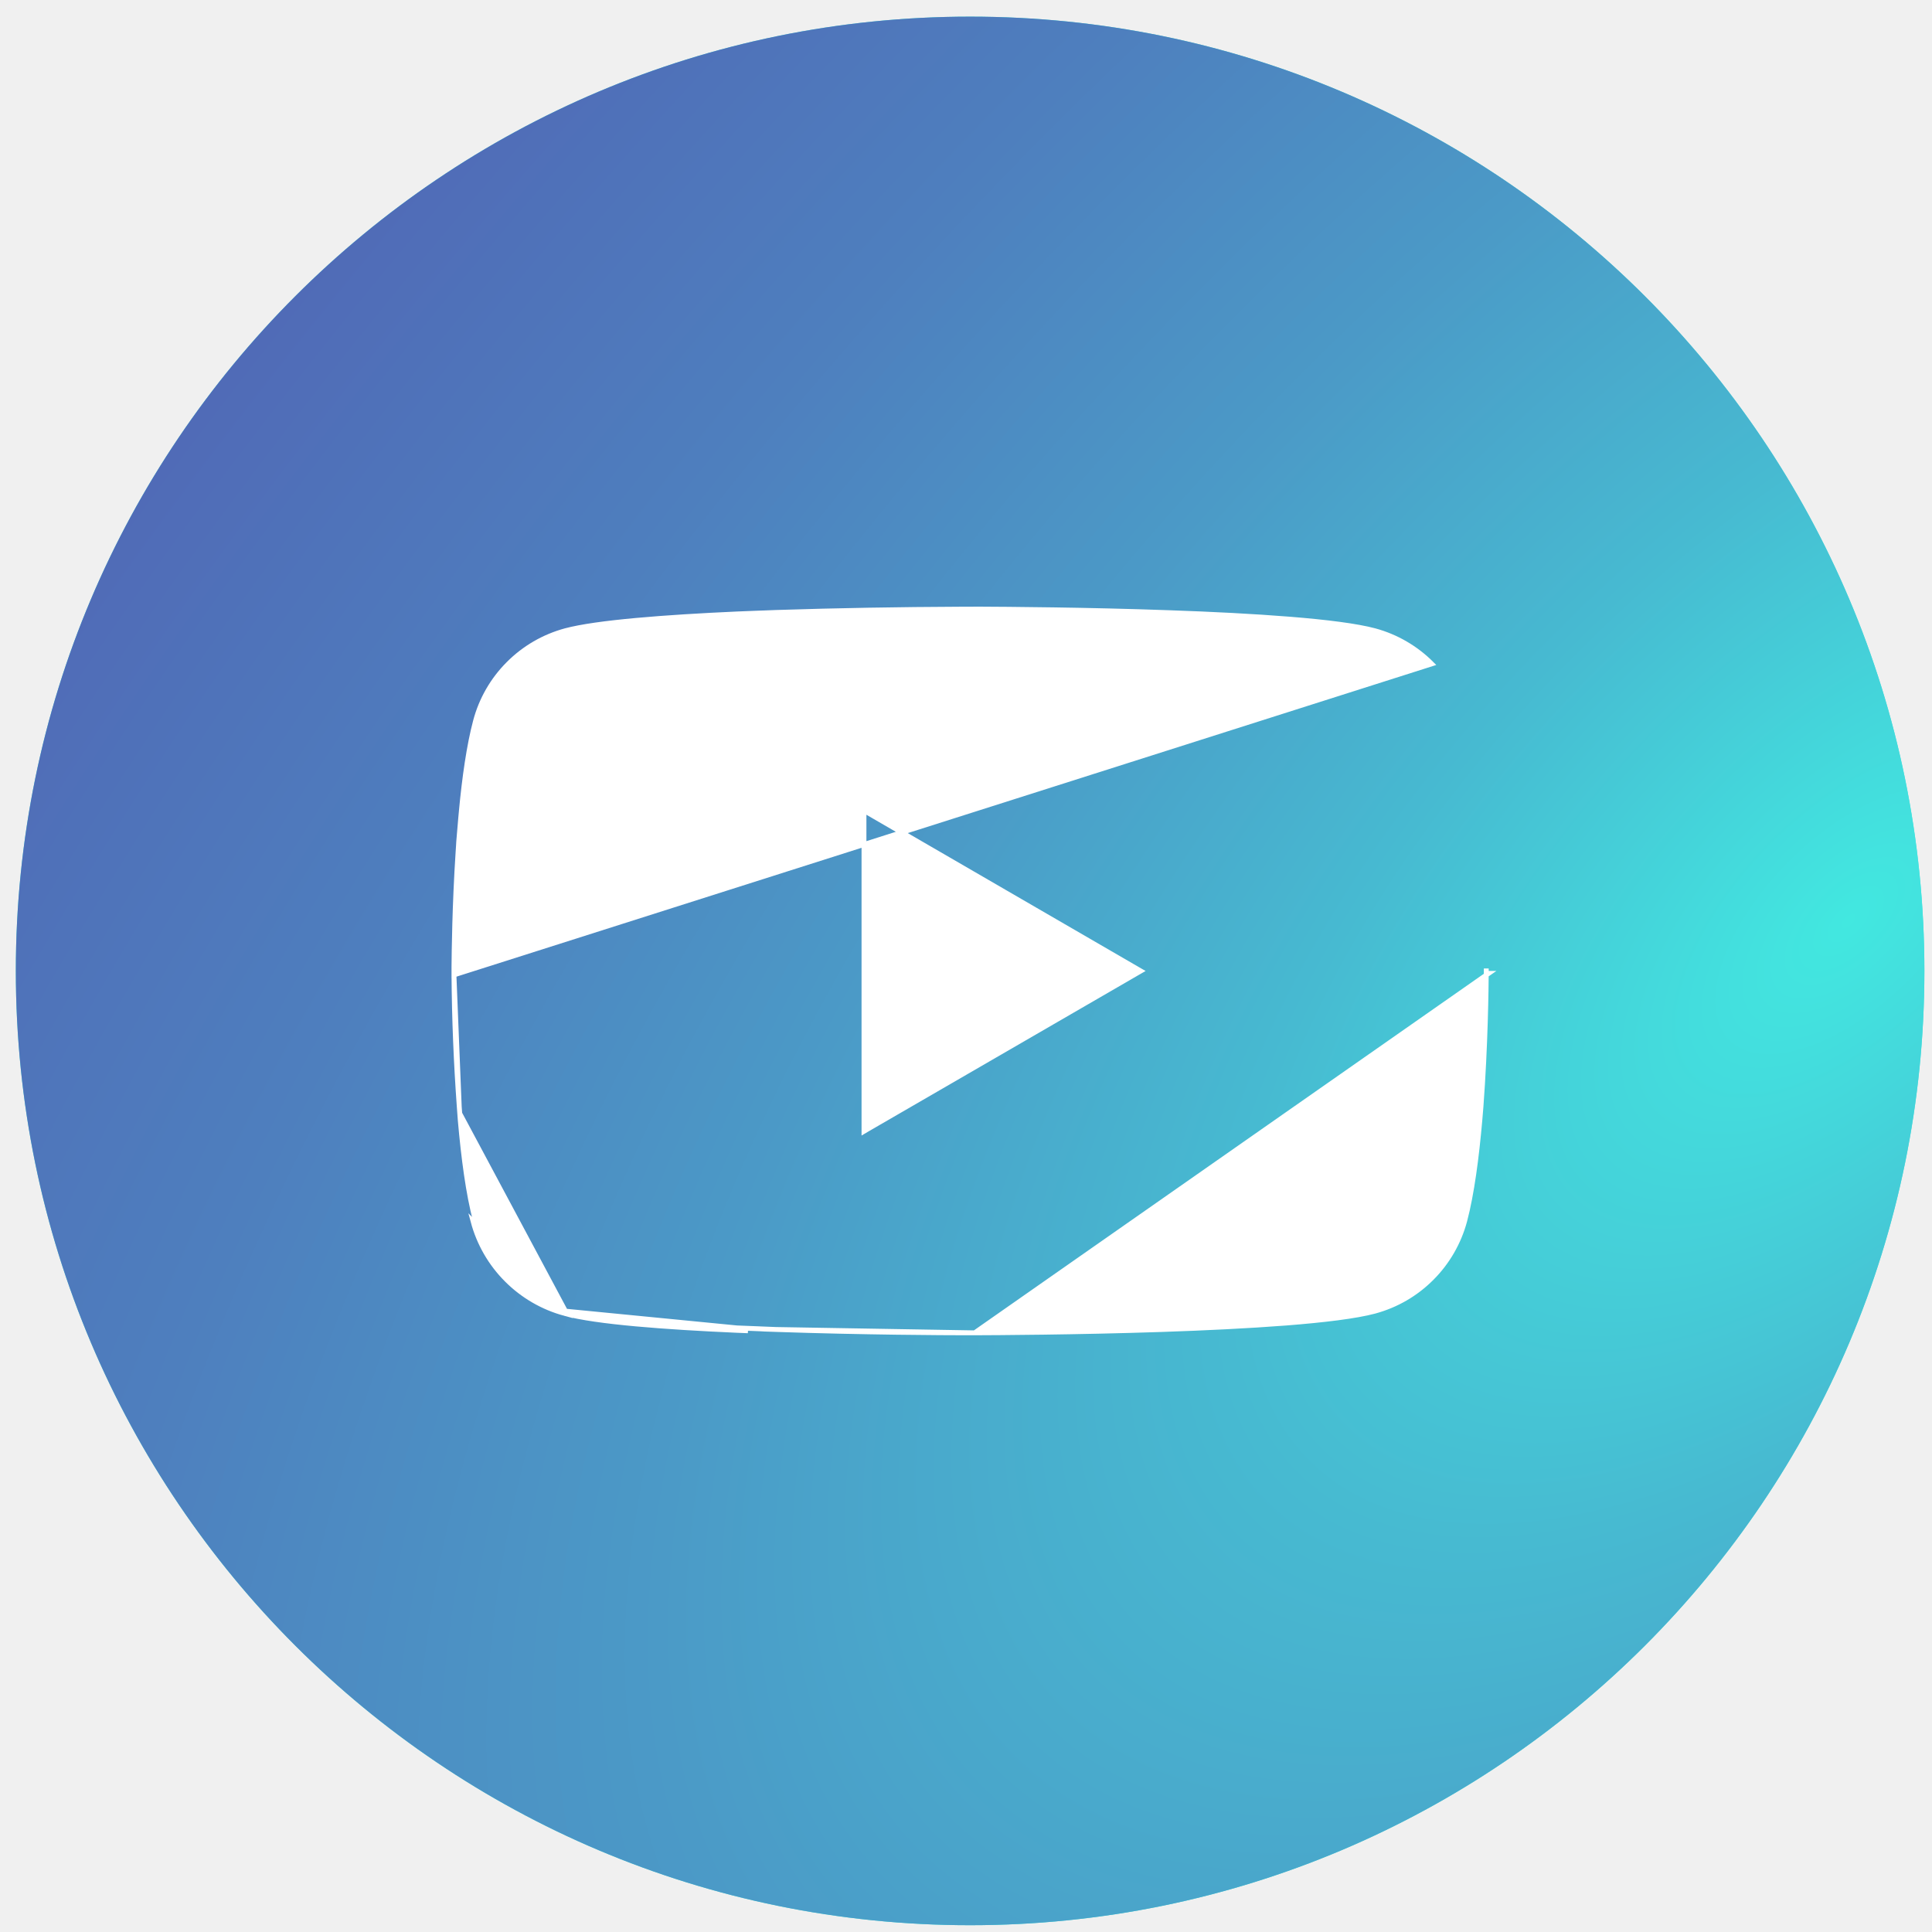
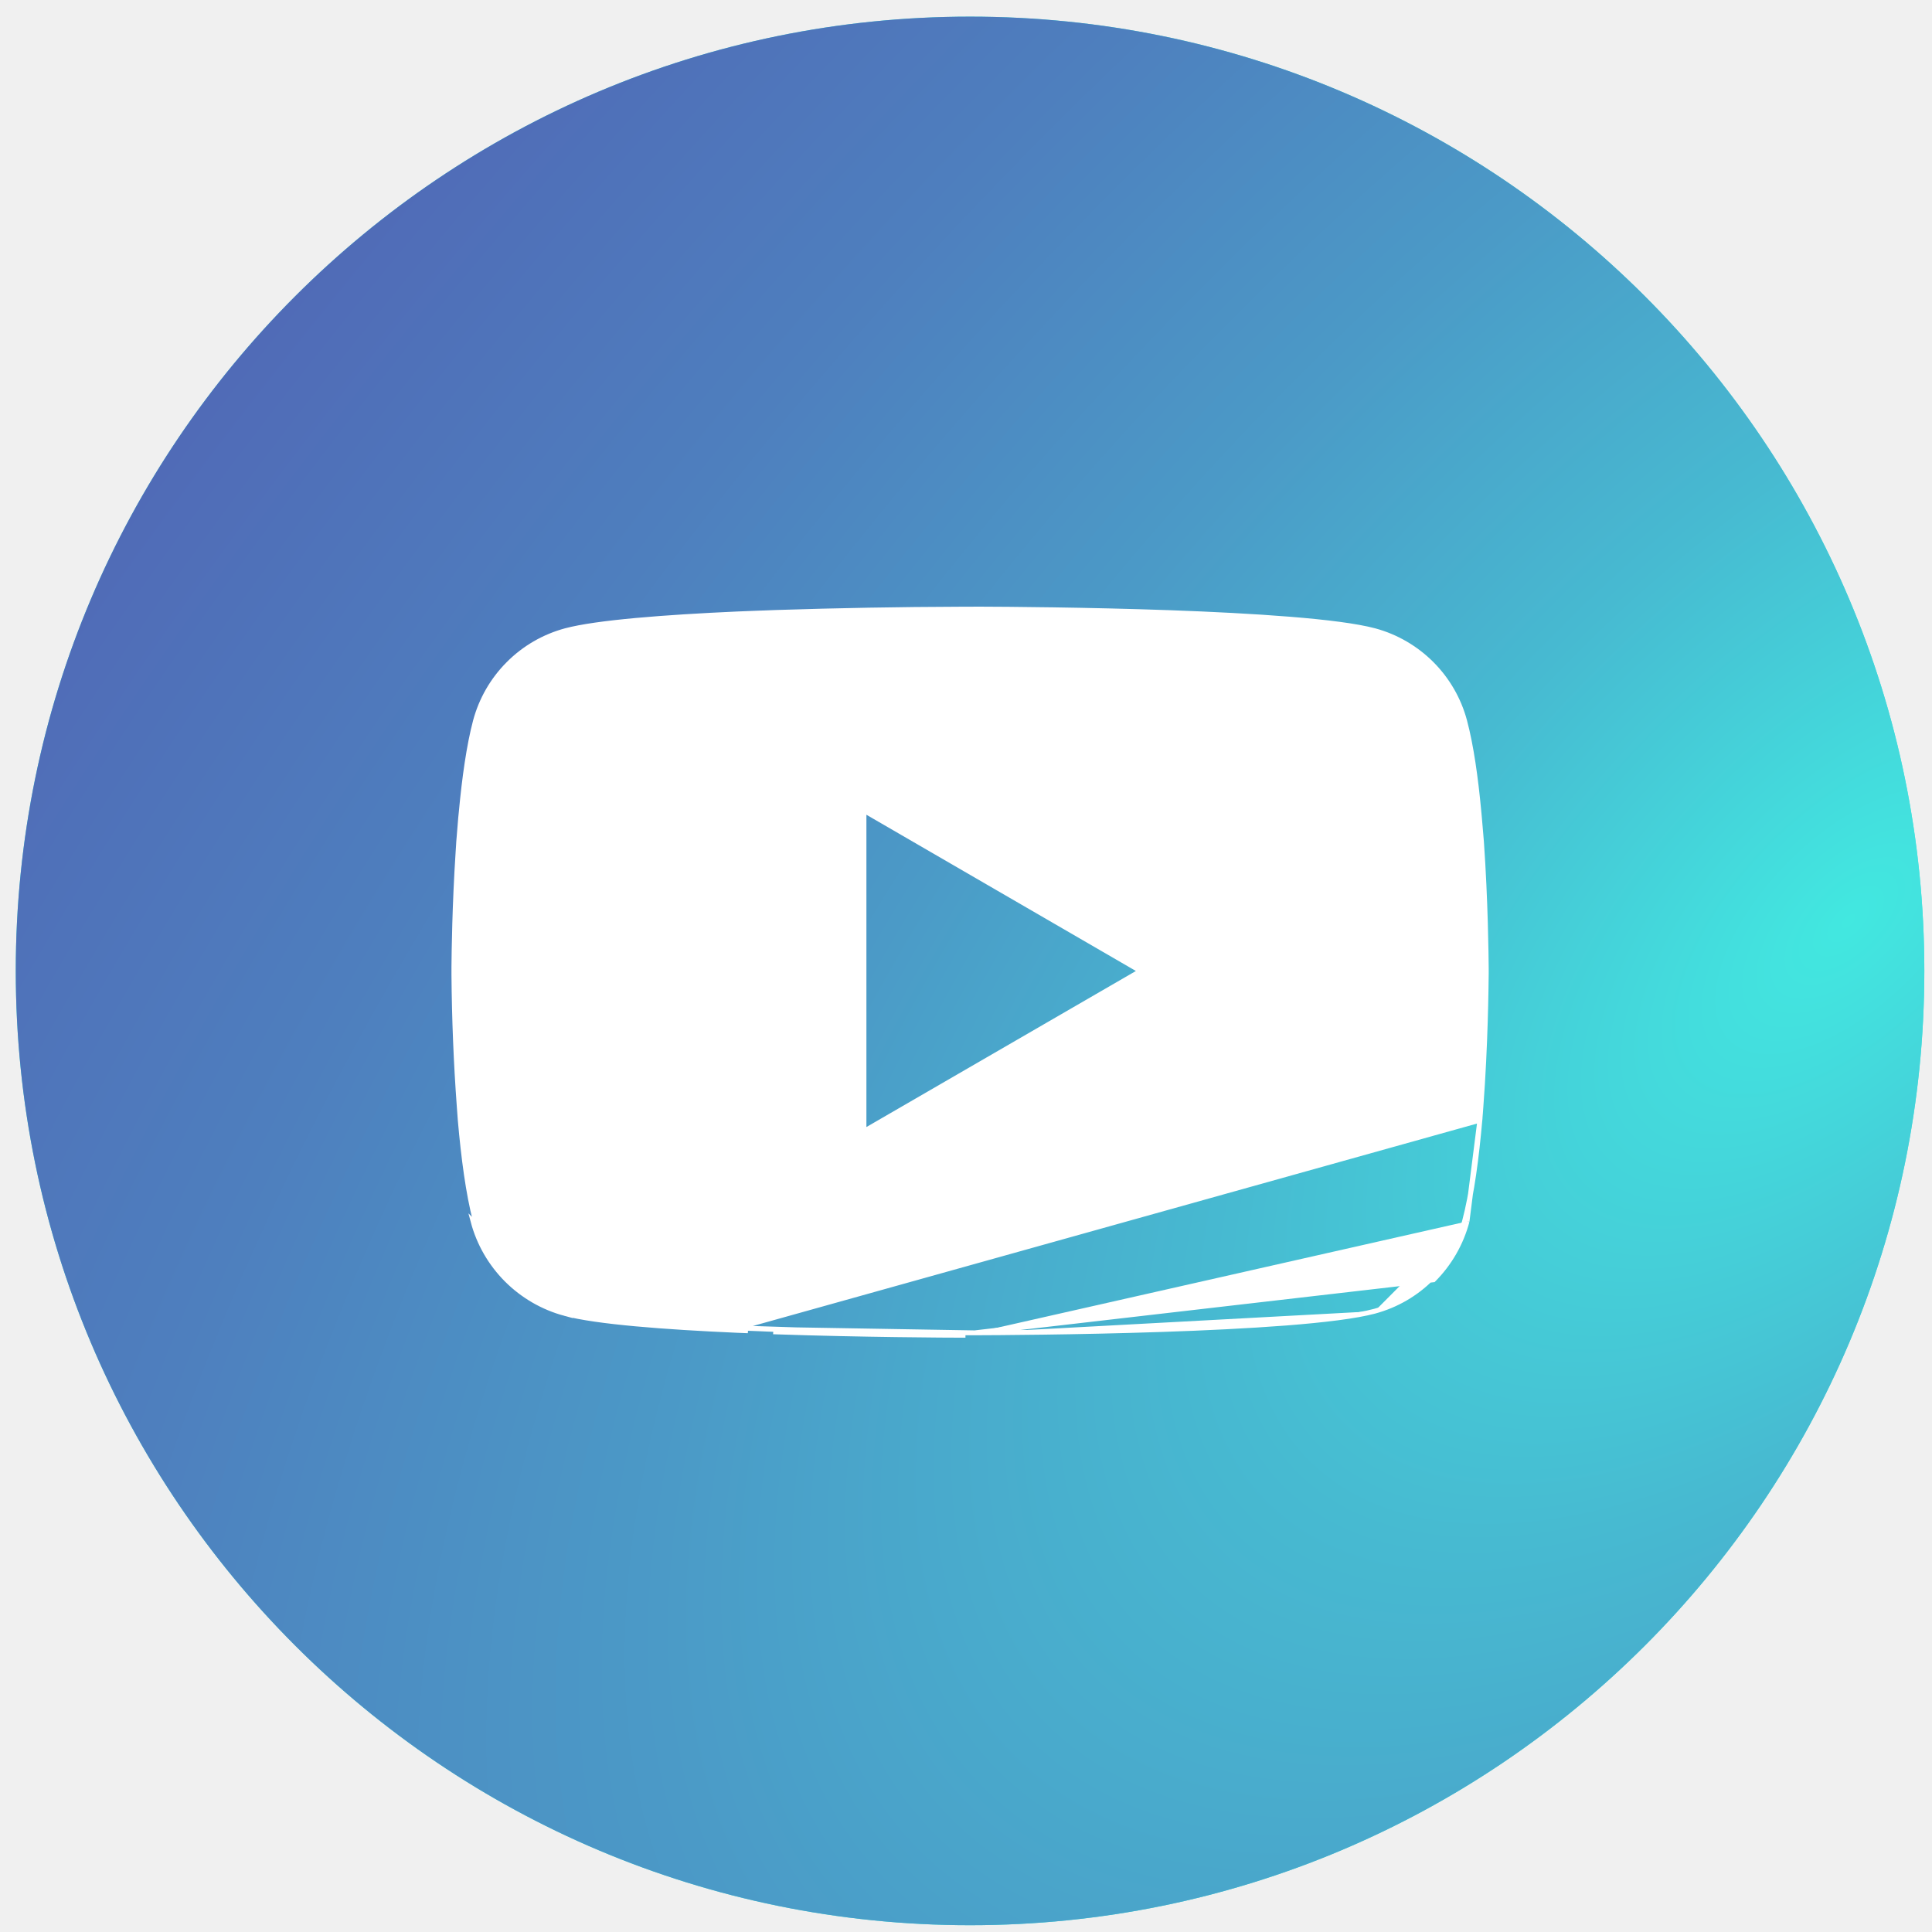
<svg xmlns="http://www.w3.org/2000/svg" width="31" height="31" viewBox="0 0 31 31" fill="none">
-   <circle cx="15.566" cy="15.579" r="15.312" fill="#42E8E0" />
-   <circle cx="15.566" cy="15.579" r="15.312" fill="url(#paint0_radial_98_421)" />
-   <path d="M9.063 21.075C9.569 21.213 10.669 21.295 11.824 21.346L12.001 21.353L9.063 21.075ZM9.063 21.075C8.71 20.98 8.388 20.793 8.13 20.534C7.871 20.275 7.686 19.953 7.591 19.599L9.063 21.075ZM12.448 21.332C12.448 21.332 12.448 21.332 12.448 21.332L12.272 21.326L12.271 21.326L12.181 21.321L12.181 21.321L12.003 21.314L11.825 21.307L12.448 21.332ZM12.448 21.332C13.841 21.38 15.17 21.386 15.491 21.386H15.639M12.448 21.332L15.639 21.386M15.639 21.386C15.957 21.385 17.262 21.379 18.638 21.333C19.326 21.31 20.032 21.276 20.64 21.229C21.25 21.181 21.759 21.119 22.057 21.039C22.404 20.945 22.72 20.762 22.973 20.507C23.227 20.253 23.409 19.936 23.502 19.589C23.616 19.158 23.693 18.57 23.745 17.975L23.754 17.867L23.754 17.867L23.763 17.758C23.837 16.77 23.847 15.82 23.848 15.618C23.848 15.618 23.848 15.618 23.848 15.618M15.639 21.386L23.887 15.618L23.848 15.618M23.848 15.618V15.541M23.848 15.618V15.541M23.848 15.541L23.848 15.54L23.848 15.541ZM9.073 21.038L9.073 21.038C9.575 21.174 10.669 21.256 11.825 21.307L9.073 21.038ZM9.073 21.038C8.726 20.944 8.411 20.761 8.157 20.507C7.904 20.252 7.721 19.936 7.629 19.589C7.514 19.159 7.437 18.57 7.385 17.975C7.385 17.975 7.385 17.975 7.385 17.975L7.377 17.866L7.377 17.866M9.073 21.038L7.377 17.866M7.377 17.866L7.369 17.758M7.377 17.866L7.369 17.758M7.369 17.758C7.369 17.758 7.369 17.758 7.369 17.758C7.318 17.054 7.289 16.349 7.284 15.643M7.369 17.758L7.284 15.643M7.284 15.643V15.516C7.286 15.292 7.294 14.52 7.35 13.668L7.357 13.562H7.357L7.357 13.561L7.36 13.507L7.369 13.4L7.369 13.399L7.392 13.13L7.392 13.129L7.402 13.022L7.402 13.021C7.452 12.482 7.526 11.961 7.63 11.57C7.722 11.223 7.904 10.906 8.158 10.652C8.411 10.397 8.727 10.214 9.074 10.12C9.576 9.986 10.671 9.903 11.826 9.851L12.003 9.844L12.003 9.844L12.182 9.837L12.271 9.834L12.271 9.834L12.449 9.827C12.449 9.827 12.449 9.827 12.449 9.827C13.439 9.795 14.428 9.778 15.419 9.774H15.619H15.658V9.773H15.712C16.139 9.775 17.436 9.783 18.771 9.831C19.439 9.854 20.116 9.888 20.699 9.935C21.283 9.982 21.769 10.043 22.057 10.12C22.404 10.214 22.72 10.398 22.973 10.652L7.284 15.643ZM13.921 13.039L13.863 13.005V13.073V18.085V18.152L13.921 18.118L18.245 15.614L18.304 15.58L18.245 15.546L13.921 13.039Z" fill="white" stroke="white" stroke-width="0.078" />
+   <circle cx="15.565" cy="15.579" r="15.312" fill="#42E8E0" />
+   <circle cx="15.565" cy="15.579" r="15.312" fill="url(#paint0_radial_1_388)" />
+   <path d="M9.063 21.075C9.569 21.212 10.669 21.295 11.823 21.346L12.001 21.353L9.063 21.075ZM9.063 21.075C8.71 20.98 8.388 20.793 8.129 20.534C7.871 20.275 7.685 19.953 7.591 19.599L9.063 21.075ZM12.448 21.332C12.448 21.332 12.448 21.332 12.448 21.332L12.271 21.325L12.271 21.325L12.181 21.321L12.181 21.321L12.003 21.314L11.825 21.307L15.491 21.425C15.17 21.425 13.84 21.418 12.446 21.371L12.448 21.332ZM12.448 21.332C13.841 21.379 15.17 21.386 15.491 21.386H15.639M12.448 21.332L15.639 21.386M15.639 21.386C15.956 21.385 17.261 21.379 18.637 21.333C19.326 21.31 20.031 21.276 20.64 21.229C21.25 21.181 21.759 21.119 22.057 21.039M15.639 21.386L23.001 20.535C23.259 20.275 23.445 19.953 23.539 19.599M22.057 21.039C22.057 21.039 22.057 21.039 22.057 21.039L22.067 21.076L22.057 21.039ZM22.057 21.039C22.404 20.945 22.72 20.762 22.973 20.507C23.227 20.253 23.409 19.936 23.501 19.589M23.501 19.589L23.539 19.599M23.501 19.589C23.616 19.158 23.693 18.57 23.745 17.975M23.501 19.589C23.501 19.589 23.501 19.589 23.501 19.589L23.539 19.599M23.539 19.599L23.745 17.975M23.745 17.975L23.784 17.979L23.745 17.975M23.745 17.975L11.825 21.307C10.669 21.256 9.574 21.174 9.073 21.038L9.073 21.038C8.726 20.944 8.41 20.761 8.157 20.506C7.903 20.252 7.721 19.936 7.628 19.589C7.514 19.159 7.437 18.57 7.385 17.975C7.385 17.975 7.385 17.975 7.385 17.975L7.377 17.866L7.377 17.866L7.369 17.758C7.369 17.758 7.369 17.758 7.369 17.758C7.317 17.054 7.289 16.349 7.283 15.643V15.515C7.285 15.292 7.294 14.52 7.35 13.668L7.357 13.561H7.357L7.357 13.561L7.36 13.507L7.369 13.4L7.369 13.399L7.391 13.13L7.391 13.129L7.402 13.021L7.402 13.021C7.452 12.482 7.525 11.96 7.629 11.569C7.722 11.223 7.904 10.906 8.158 10.652C8.411 10.397 8.727 10.214 9.074 10.12C9.575 9.986 10.67 9.903 11.826 9.851L12.003 9.844L12.003 9.844L12.181 9.837L12.271 9.834L12.271 9.834L12.449 9.827C12.449 9.827 12.449 9.827 12.449 9.827C13.438 9.795 14.428 9.777 15.418 9.774H15.619H15.658V9.773H15.711C16.139 9.774 17.435 9.783 18.771 9.83C19.438 9.854 20.116 9.888 20.698 9.935C21.282 9.982 21.769 10.043 22.057 10.12C22.404 10.214 22.719 10.398 22.973 10.652C23.226 10.906 23.409 11.223 23.501 11.569C23.606 11.962 23.679 12.482 23.729 13.021L23.729 13.021L23.739 13.129L23.739 13.13L23.762 13.399L23.762 13.4L23.771 13.507C23.771 13.507 23.771 13.507 23.771 13.507C23.838 14.457 23.846 15.346 23.848 15.54V15.618C23.846 15.819 23.837 16.769 23.762 17.758L23.754 17.867L23.754 17.867L23.745 17.975M23.745 17.975L23.745 17.975M23.745 17.975L23.745 17.975M13.921 13.039L13.863 13.005V13.073V18.085V18.152L13.921 18.118L18.245 15.614L18.303 15.58L18.245 15.546L13.921 13.039Z" fill="white" stroke="white" stroke-width="0.078" />
  <defs>
-     <radialGradient id="paint0_radial_98_421" cx="0" cy="0" r="1" gradientUnits="userSpaceOnUse" gradientTransform="translate(29.3417 15.2175) rotate(-135.405) scale(58.4172 108.331)">
+     <radialGradient id="paint0_radial_1_388" cx="0" cy="0" r="1" gradientUnits="userSpaceOnUse" gradientTransform="translate(29.3414 15.2175) rotate(-135.405) scale(58.4172 108.331)">
      <stop stop-color="#42E8E0" />
      <stop offset="0.02" stop-color="#43E0DE" />
      <stop offset="0.11" stop-color="#47BAD1" />
      <stop offset="0.21" stop-color="#4B9AC7" />
      <stop offset="0.32" stop-color="#4E7FBE" />
      <stop offset="0.44" stop-color="#506BB7" />
      <stop offset="0.58" stop-color="#525CB3" />
      <stop offset="0.74" stop-color="#5354B0" />
      <stop offset="1" stop-color="#5351AF" />
    </radialGradient>
  </defs>
</svg>
